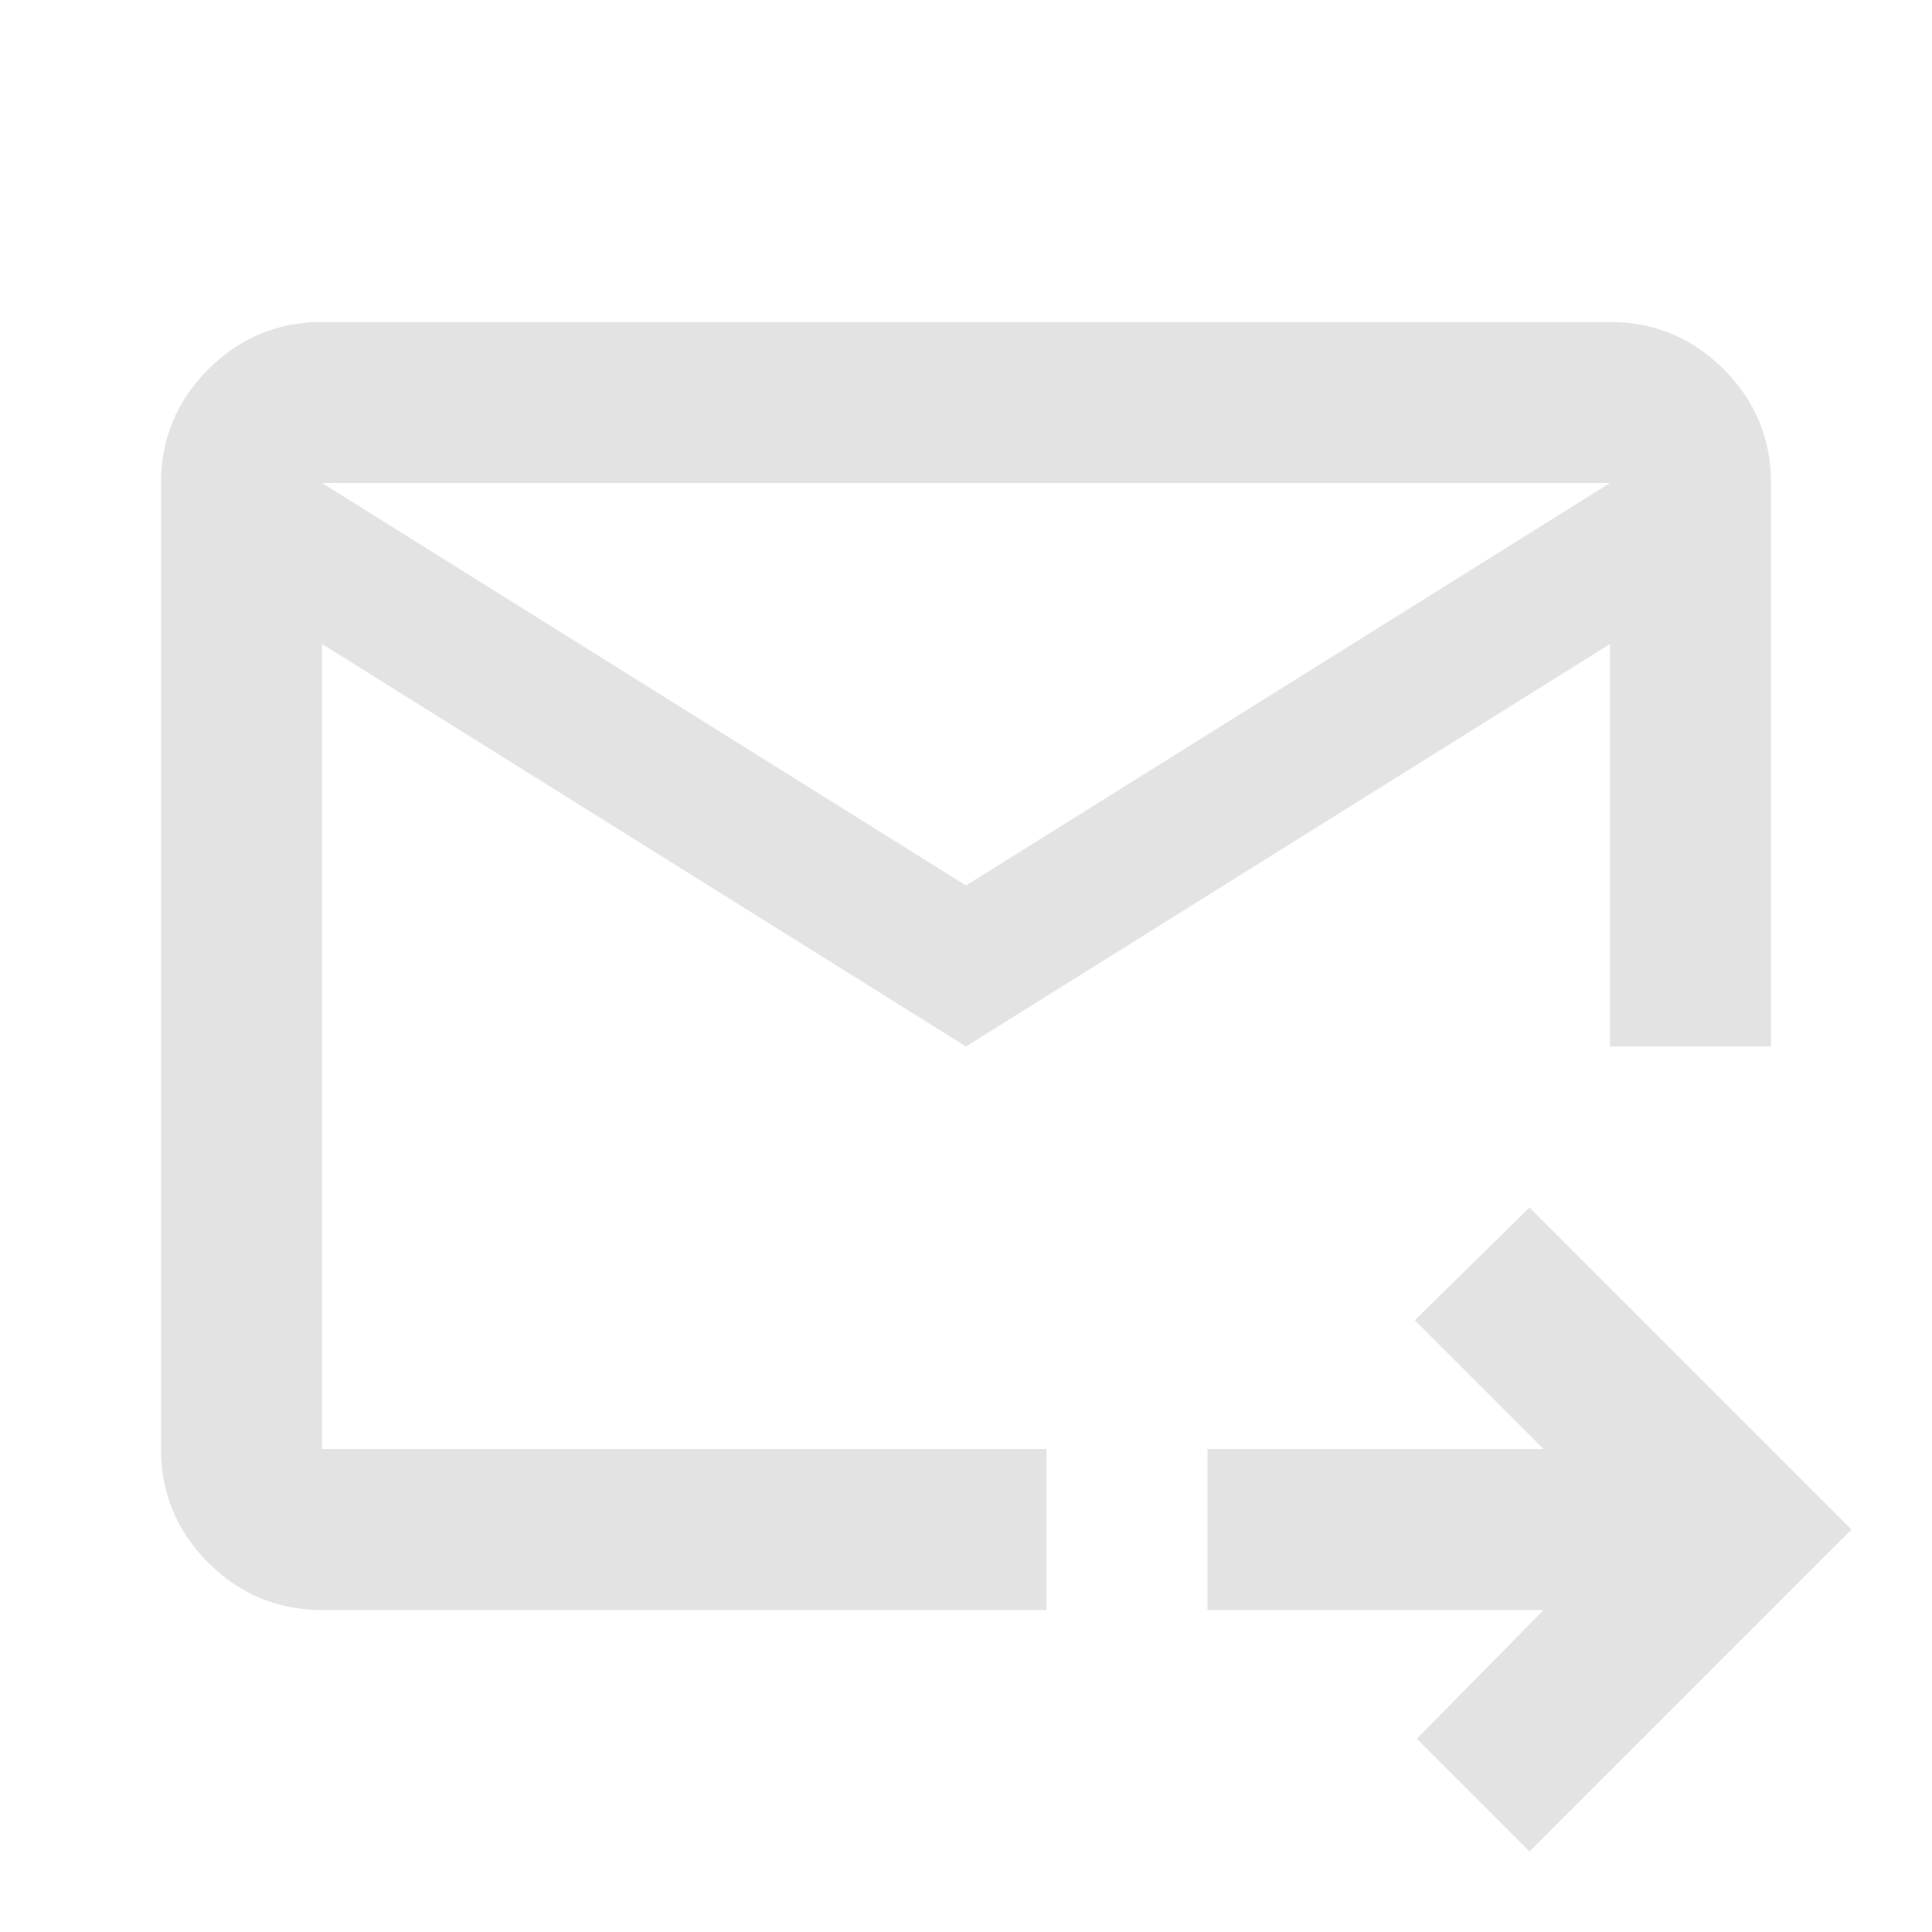
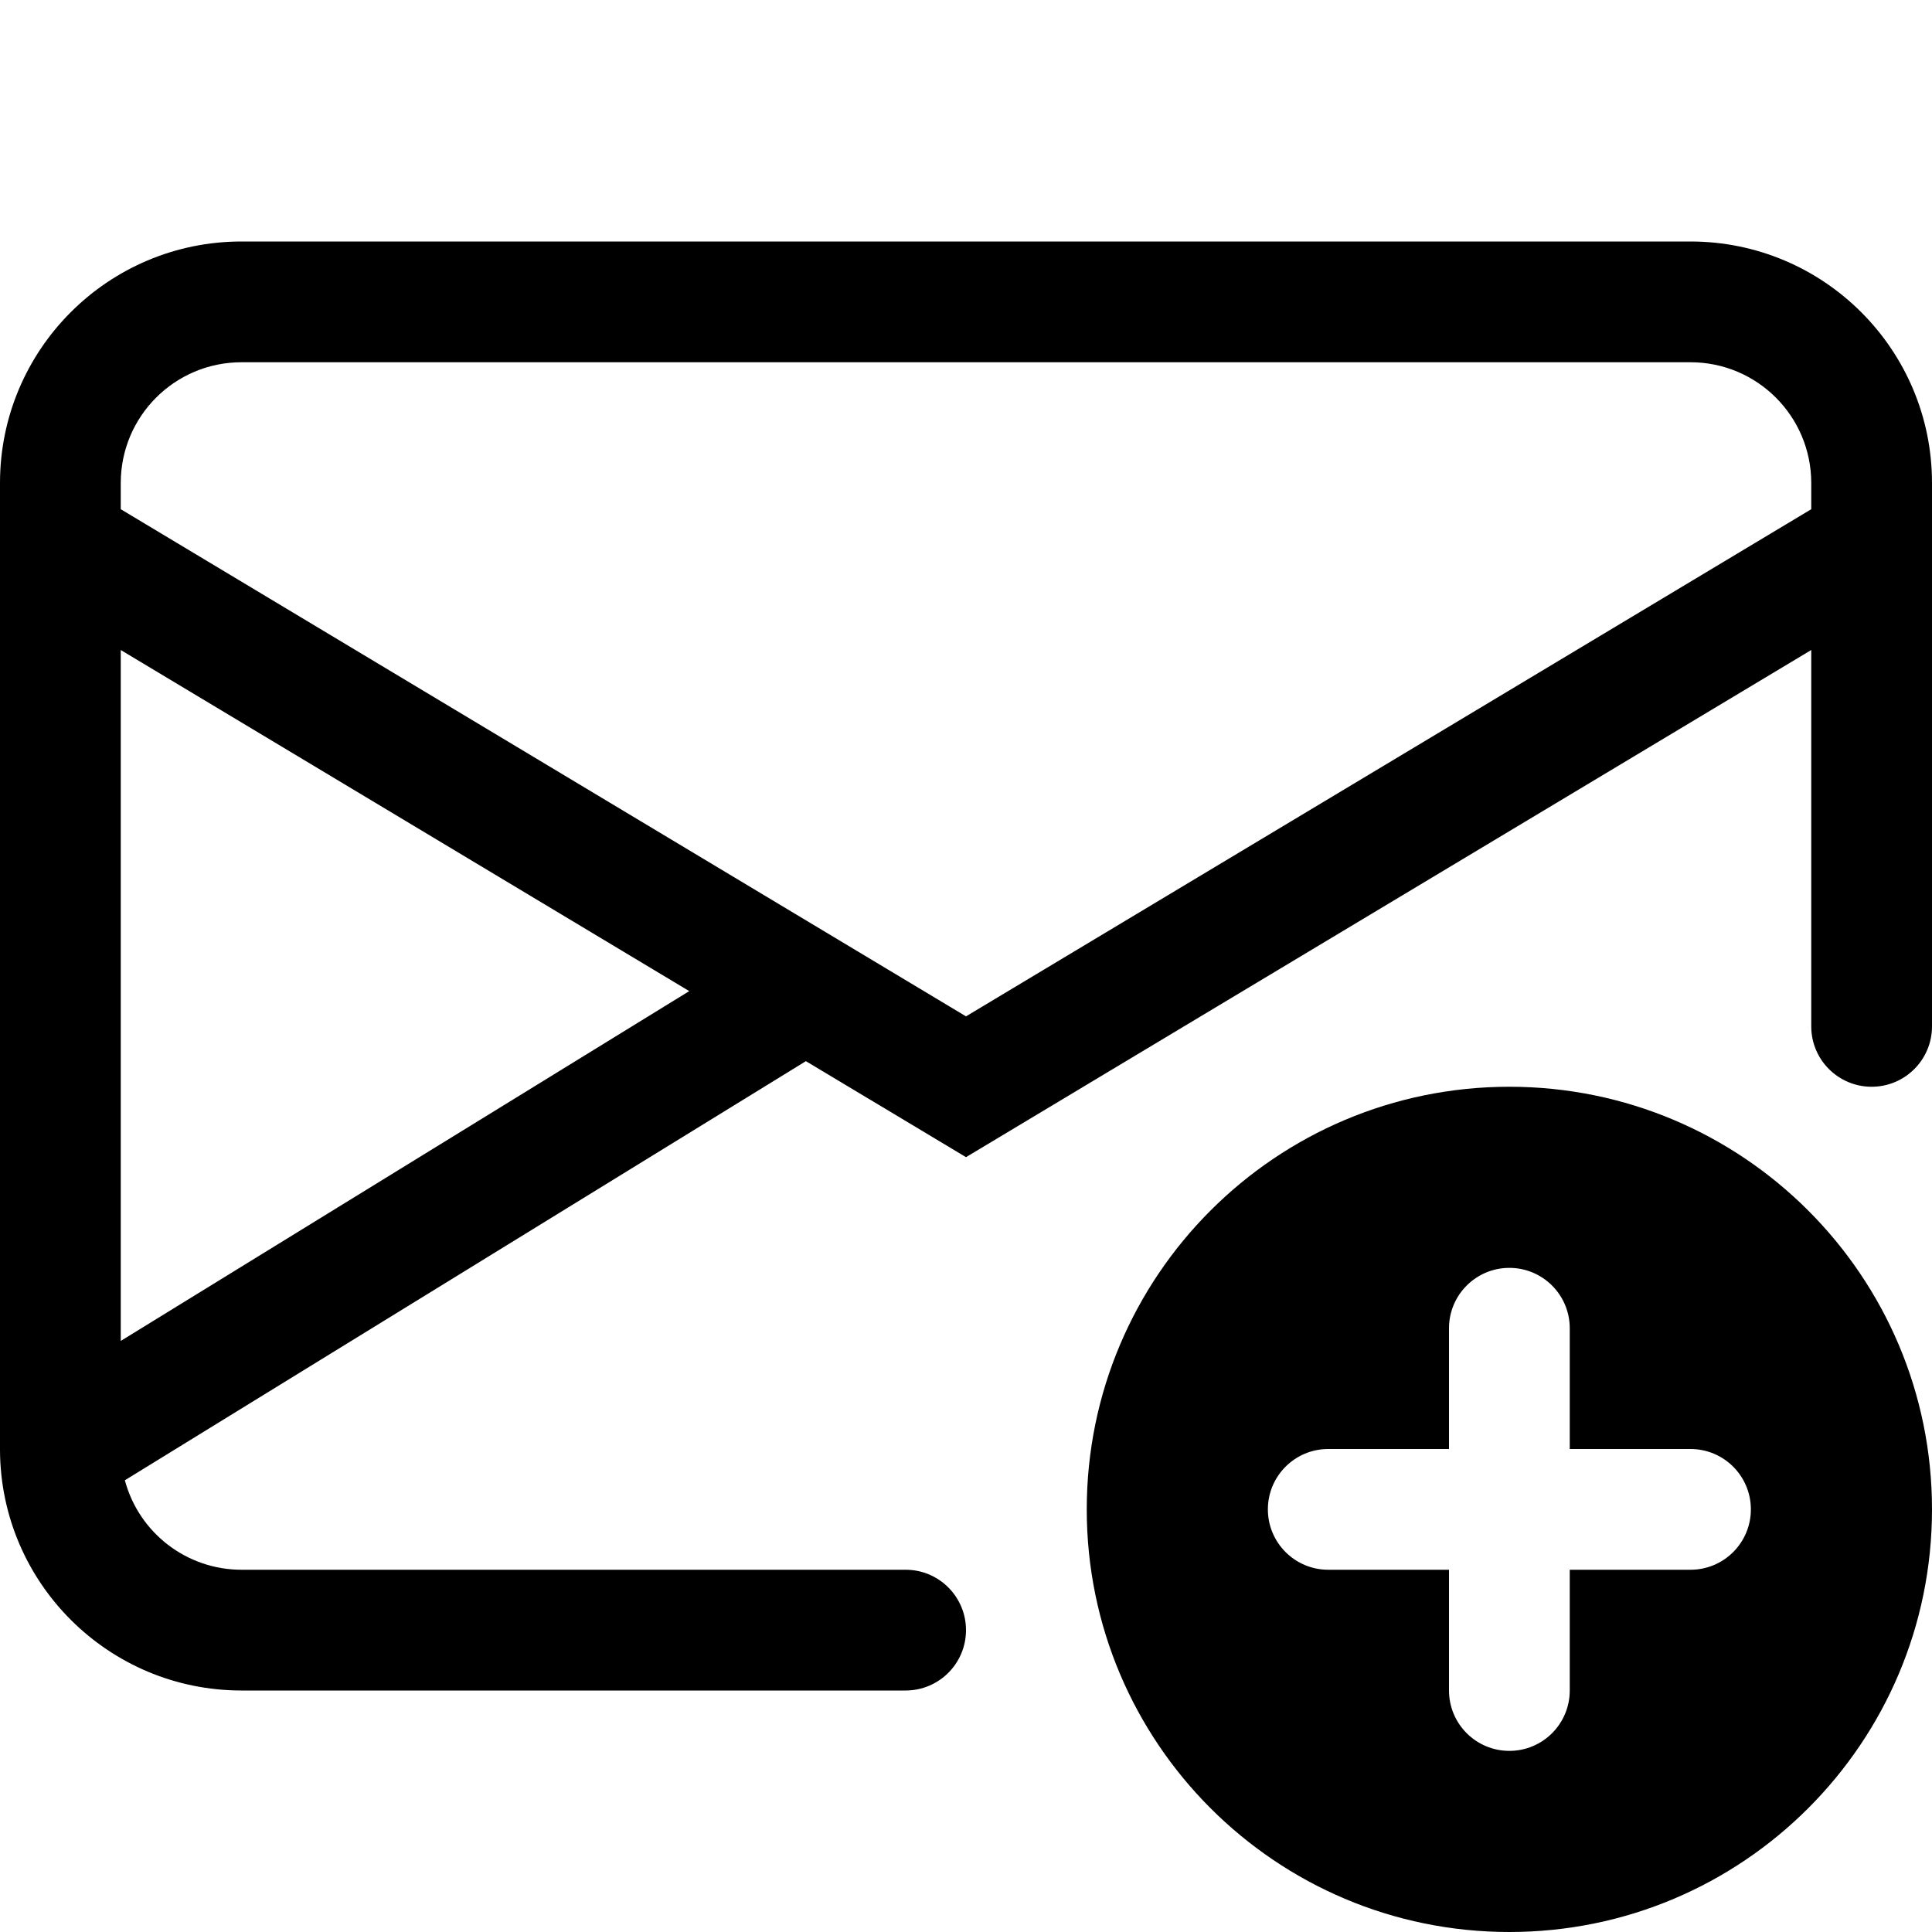
- <svg xmlns="http://www.w3.org/2000/svg" height="24px" viewBox="0 -960 960 960" width="24px" fill="#e3e3e3">
-   <path d="M480-440 160-640v400h360v80H160q-33 0-56.5-23.5T80-240v-480q0-33 23.5-56.5T160-800h640q33 0 56.5 23.5T880-720v280h-80v-200L480-440Zm0-80 320-200H160l320 200ZM760-40l-56-56 63-64H600v-80h167l-64-64 57-56 160 160L760-40ZM160-640v440-240 3-283 80Z" />
+ <svg xmlns="http://www.w3.org/2000/svg" width="16" height="16" fill="currentColor" class="bi bi-envelope-plus" viewBox="0 0 16 16">
+   <path d="M2 2a2 2 0 0 0-2 2v8.01A2 2 0 0 0 2 14h5.5a.5.5 0 0 0 0-1H2a1 1 0 0 1-.966-.741l5.64-3.471L8 9.583l7-4.2V8.5a.5.5 0 0 0 1 0V4a2 2 0 0 0-2-2zm3.708 6.208L1 11.105V5.383zM1 4.217V4a1 1 0 0 1 1-1h12a1 1 0 0 1 1 1v.217l-7 4.2z" />
+   <path d="M16 12.5a3.5 3.5 0 1 1-7 0 3.5 3.5 0 0 1 7 0m-3.5-2a.5.5 0 0 0-.5.5v1h-1a.5.5 0 0 0 0 1h1v1a.5.5 0 0 0 1 0v-1h1a.5.5 0 0 0 0-1h-1v-1a.5.5 0 0 0-.5-.5" />
</svg>
